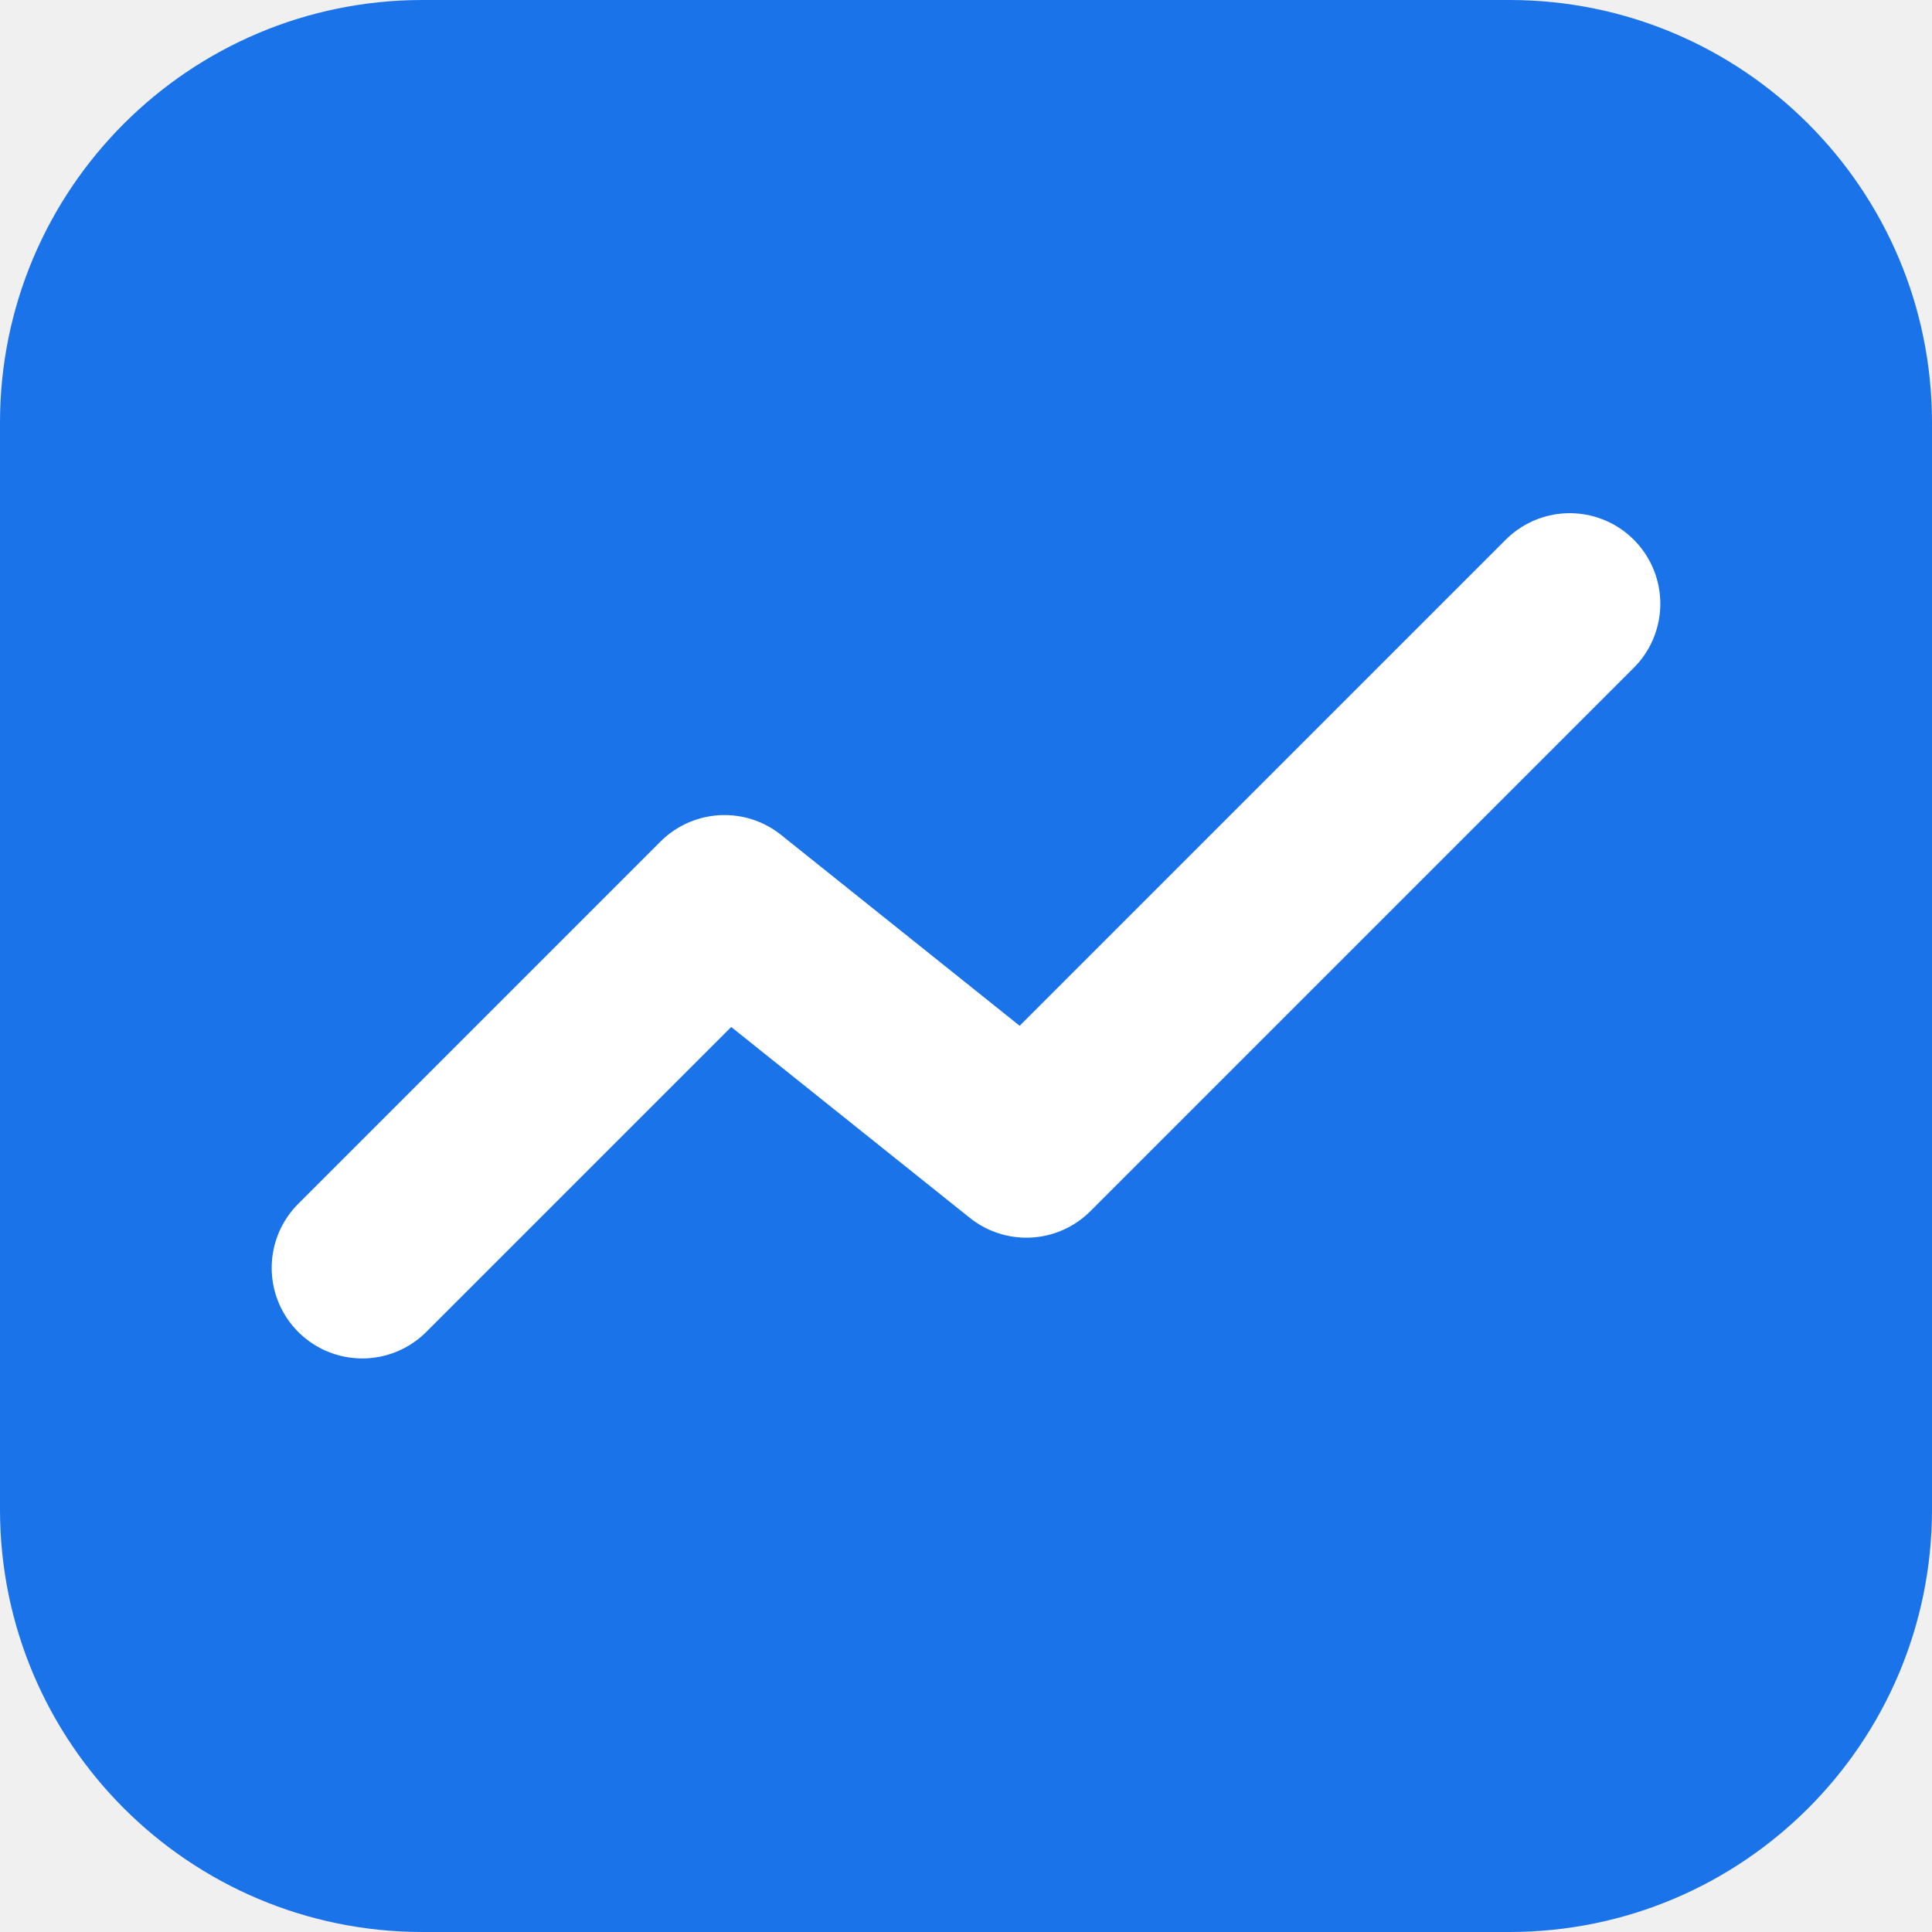
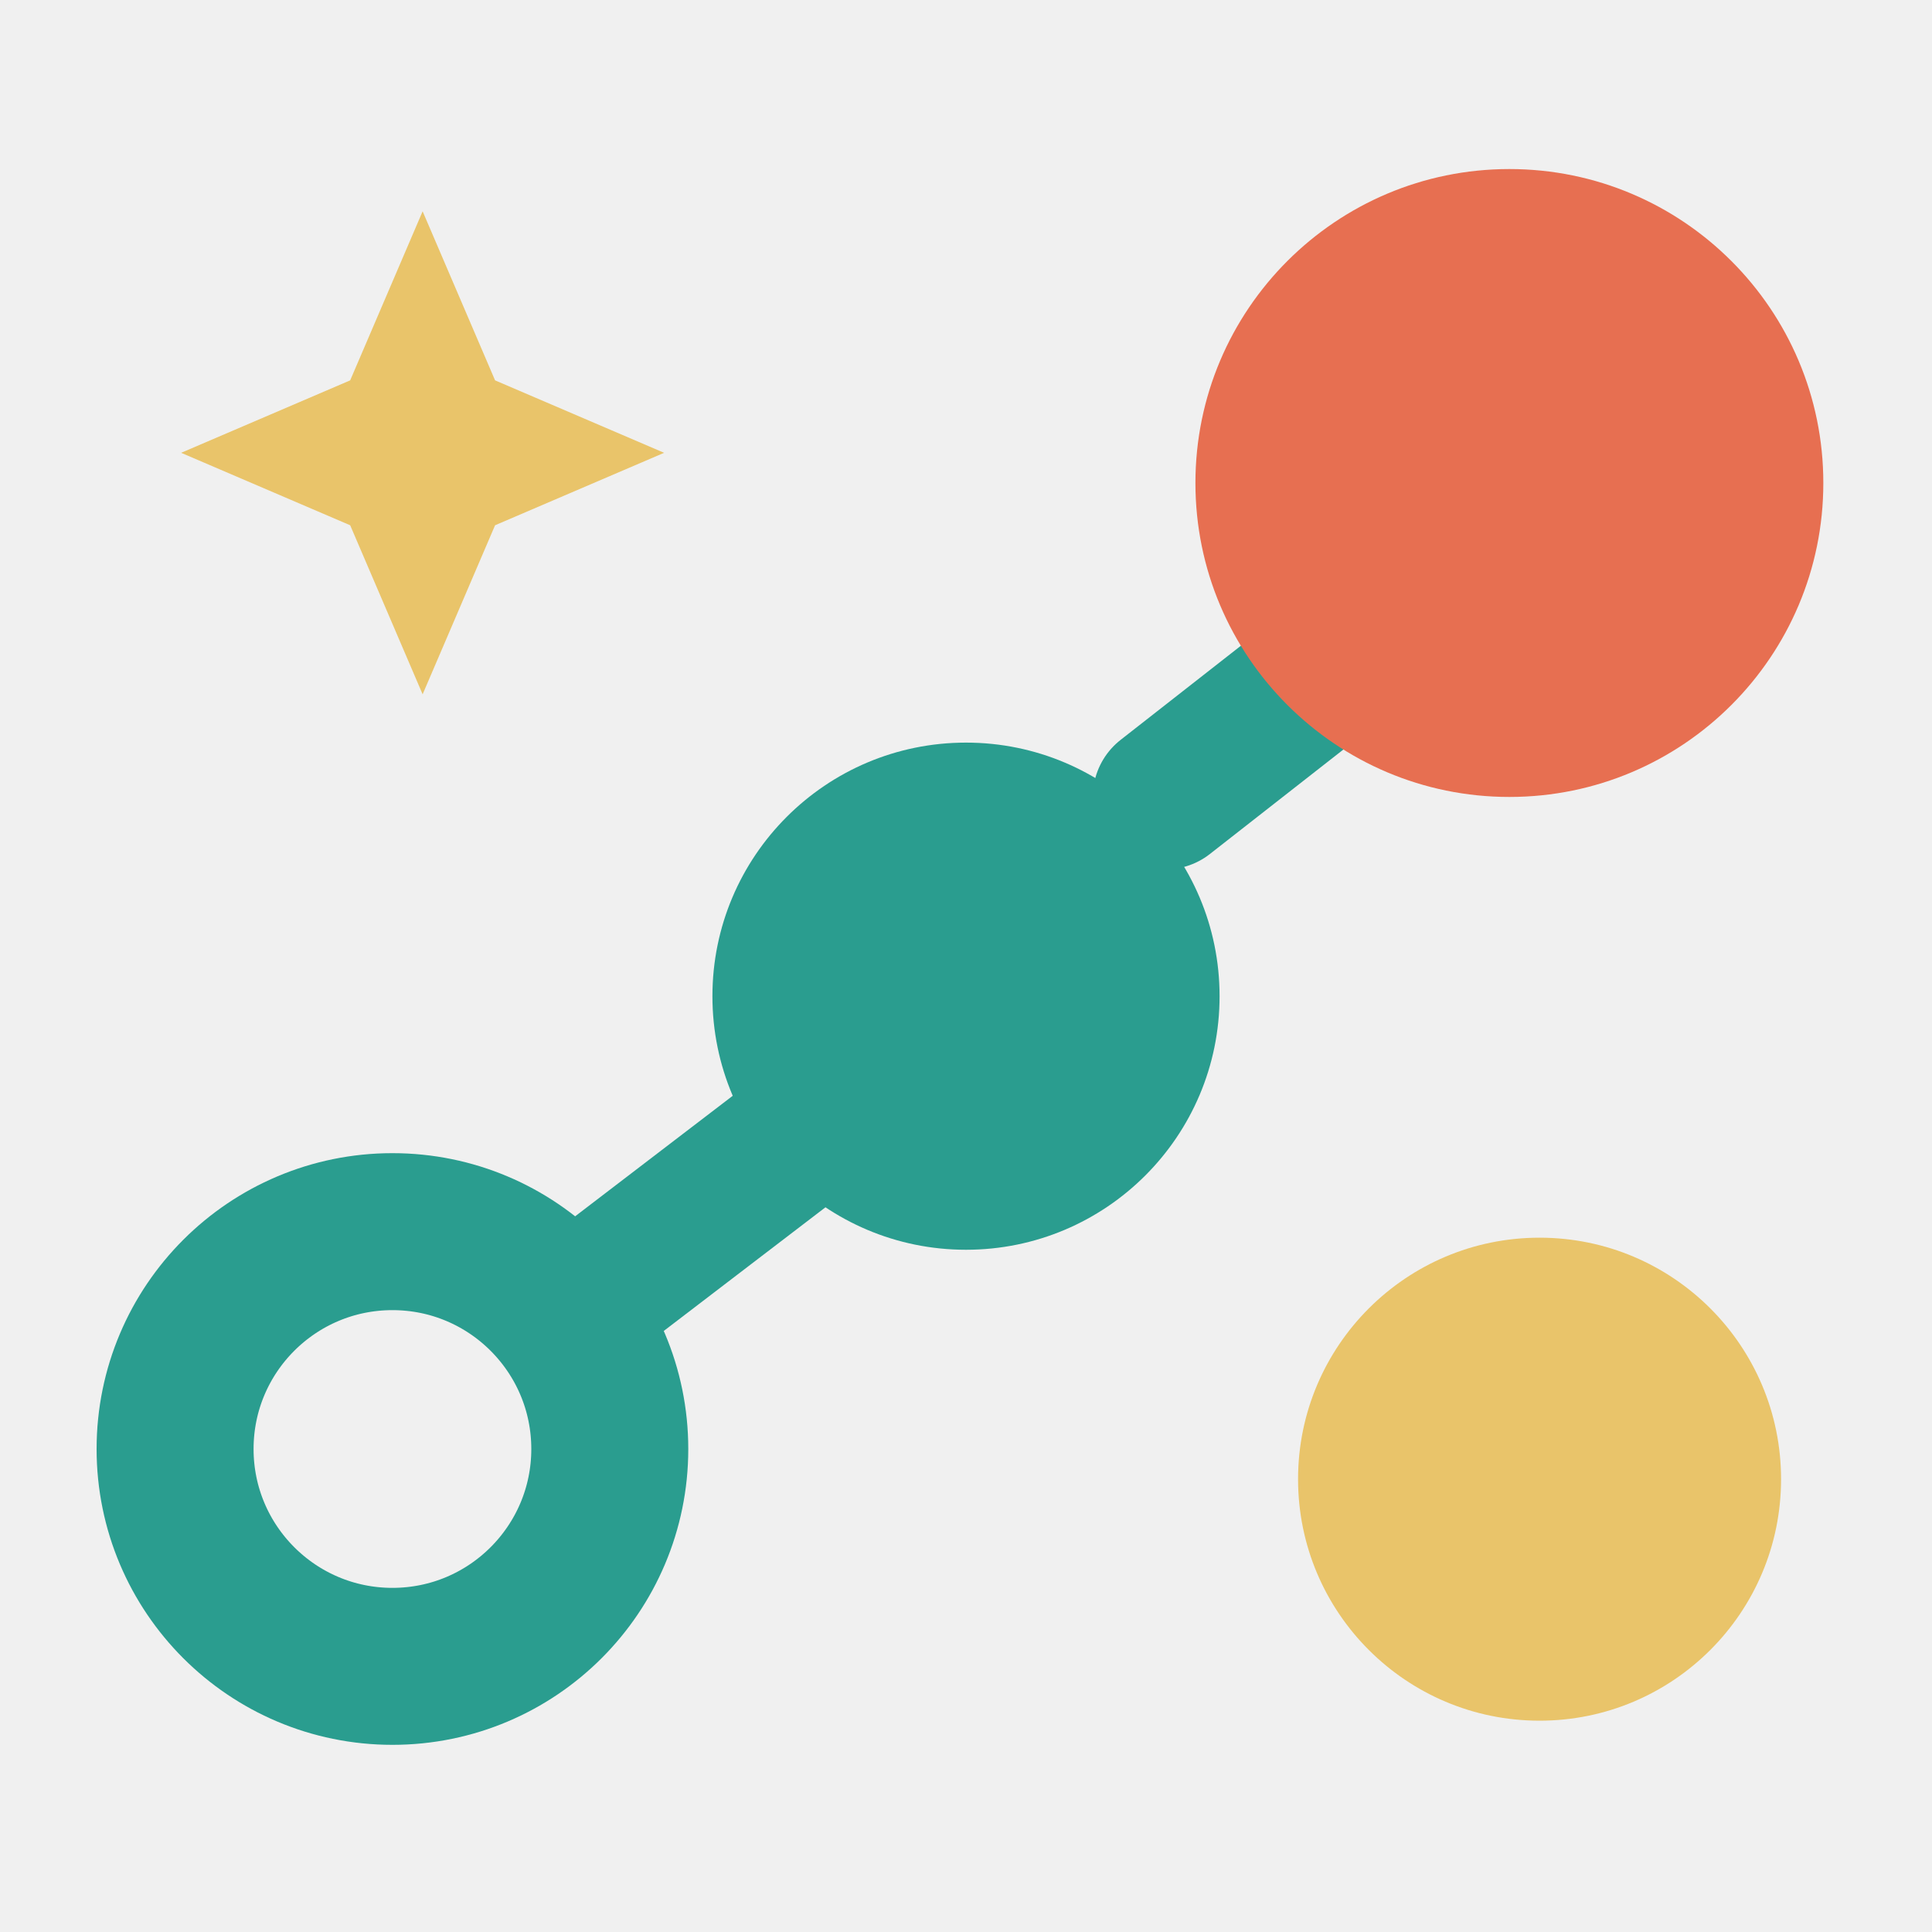
- <svg xmlns="http://www.w3.org/2000/svg" viewBox="0 0 32 32">
-   <rect width="32" height="32" rx="7" fill="#1a73e8" />
-   <path d="M6 21l6-6 5 4 9-9" fill="none" stroke="#fff" stroke-width="3" stroke-linecap="round" stroke-linejoin="round" />
+ <svg xmlns="http://www.w3.org/2000/svg" viewBox="0 0 32 32" role="img" aria-label="Ticker">
+   <path d="M9.6 21.6L13 19M19.3 13.2L21.6 11.4" stroke="#2a9d8f" stroke-width="2.4" stroke-linecap="round" />
+   <circle cx="6.5" cy="24" r="3.6" fill="none" stroke="#2a9d8f" stroke-width="2.6" />
+   <circle cx="16" cy="16.5" r="4.2" fill="#2a9d8f" />
+   <circle cx="25" cy="8" r="5.2" fill="#e76f51" />
+   <path d="M7 3.5l1.2 2.8 2.8 1.2-2.8 1.2L7 11.5 5.8 8.7 3 7.5l2.8-1.2z" fill="#e9c46a" />
+   <circle cx="25.5" cy="24.5" r="4" fill="#e9c46a" />
</svg>
